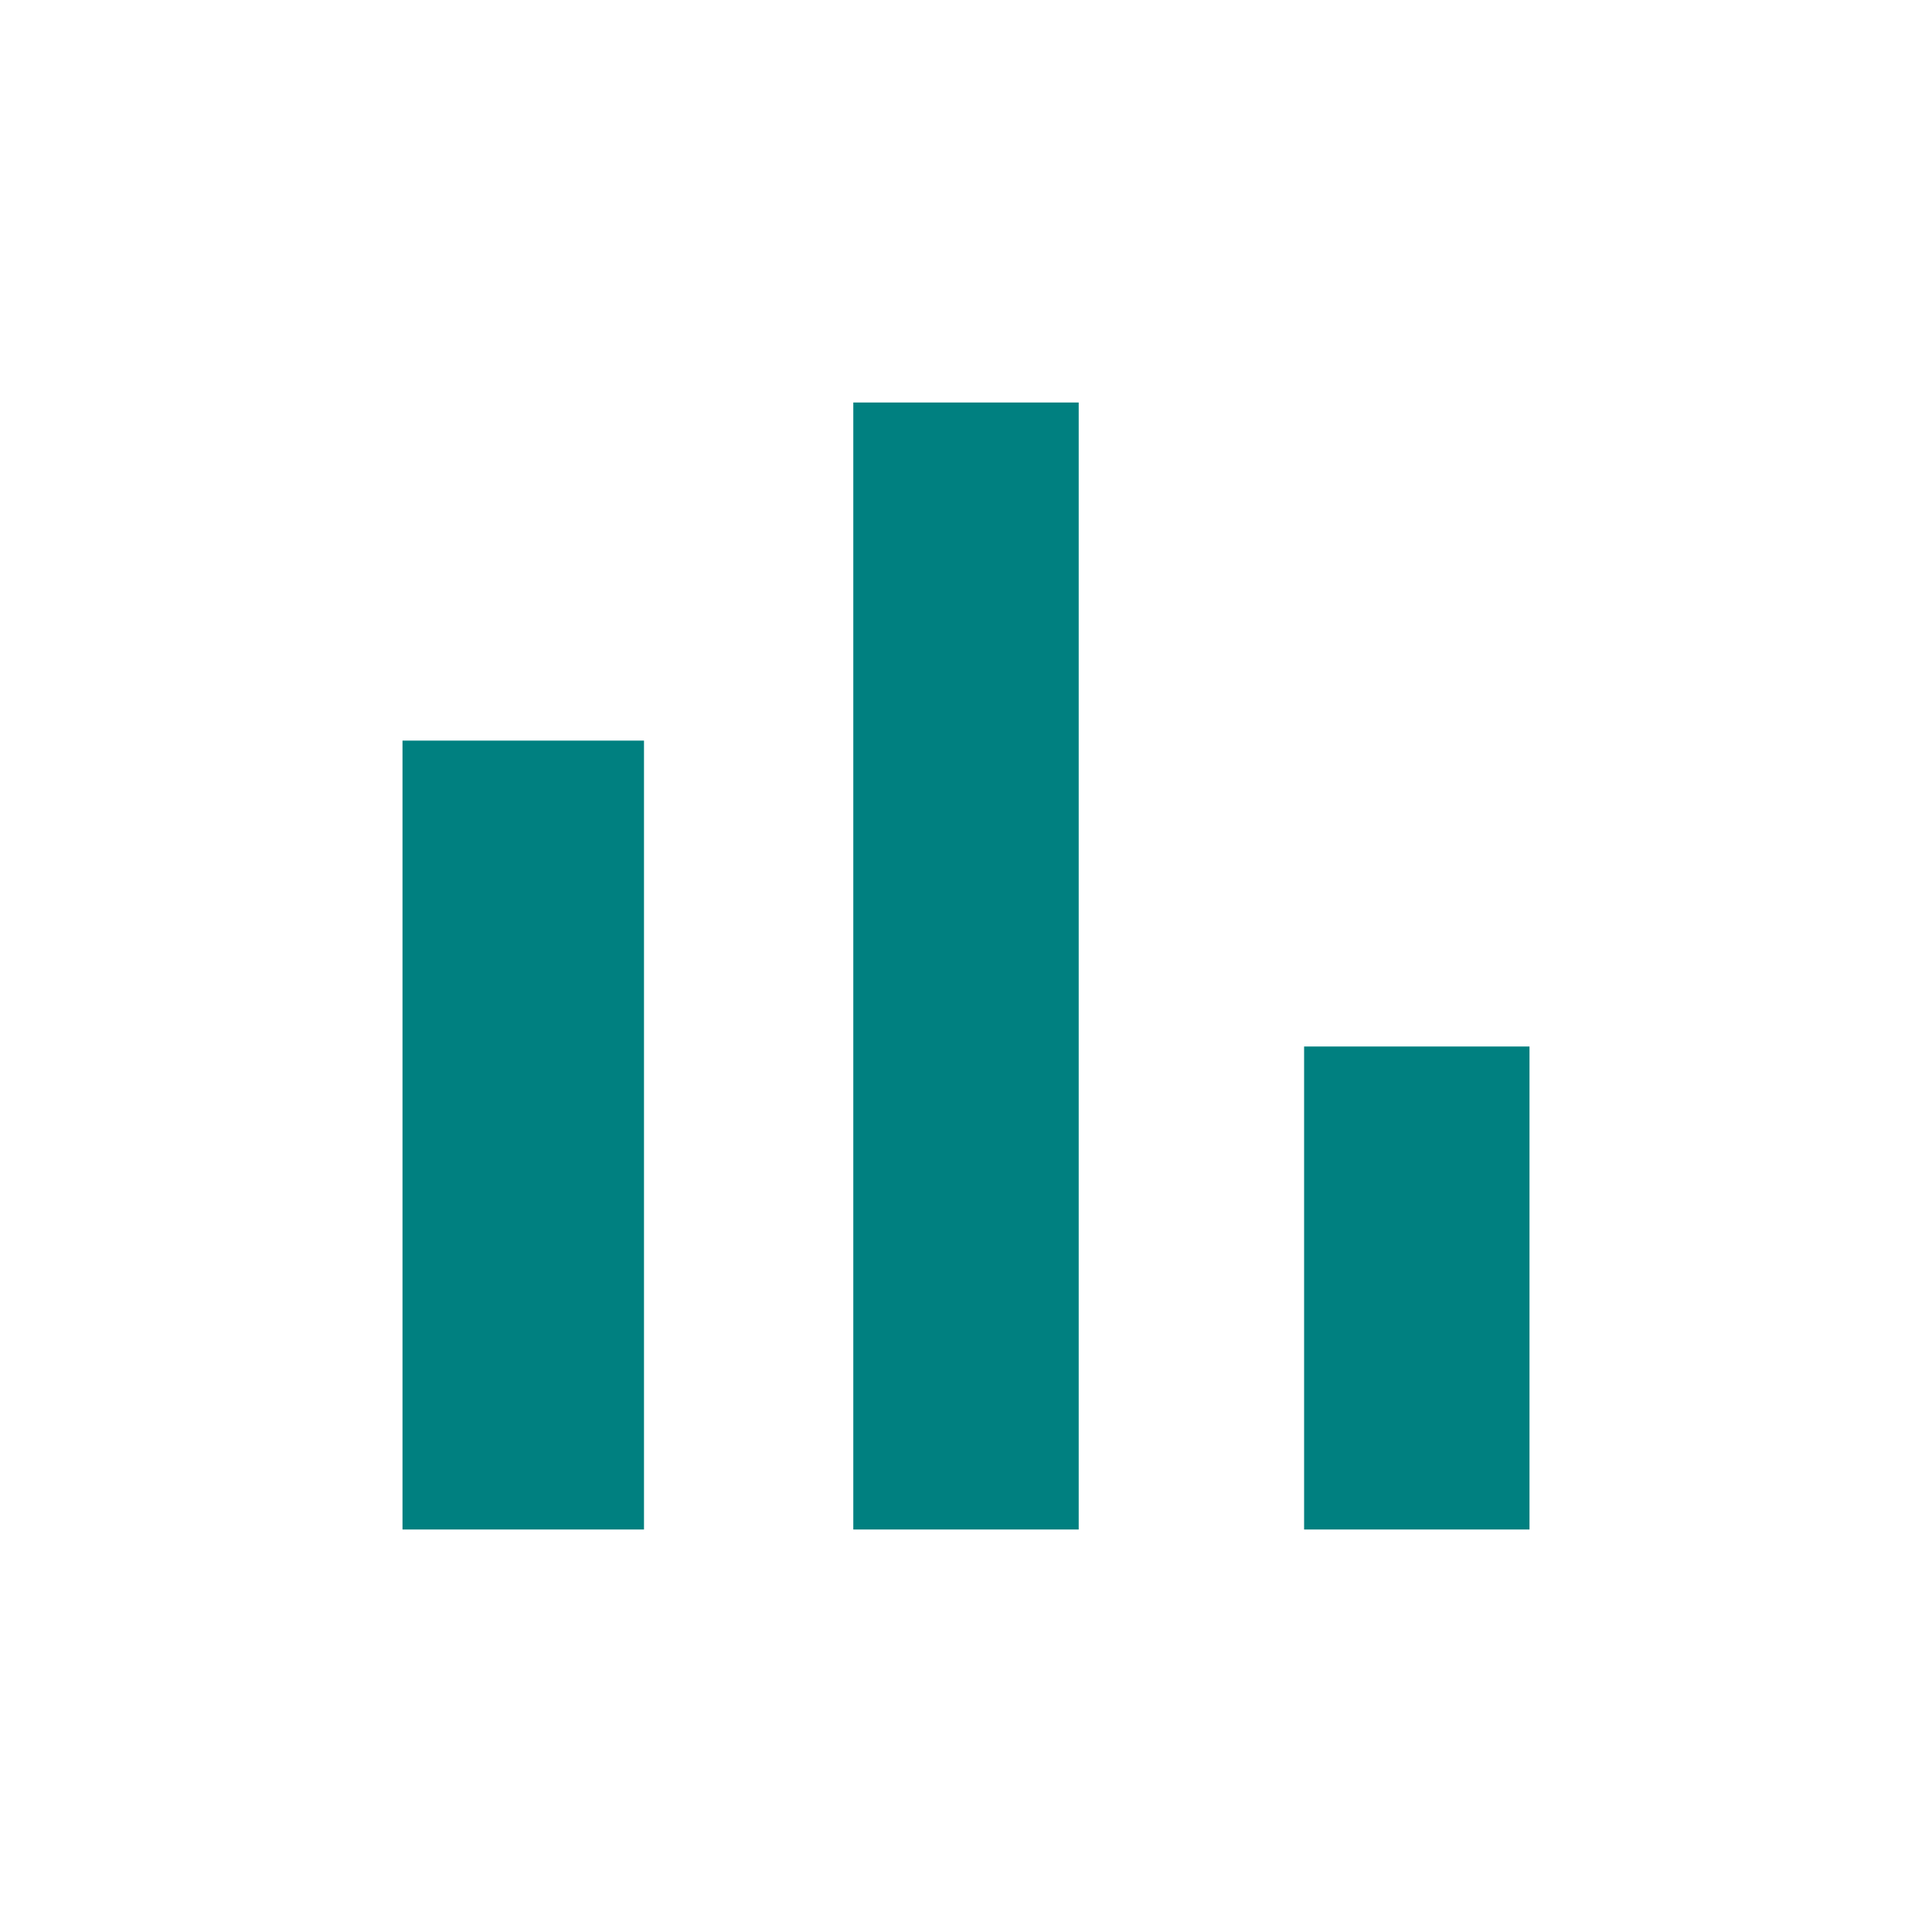
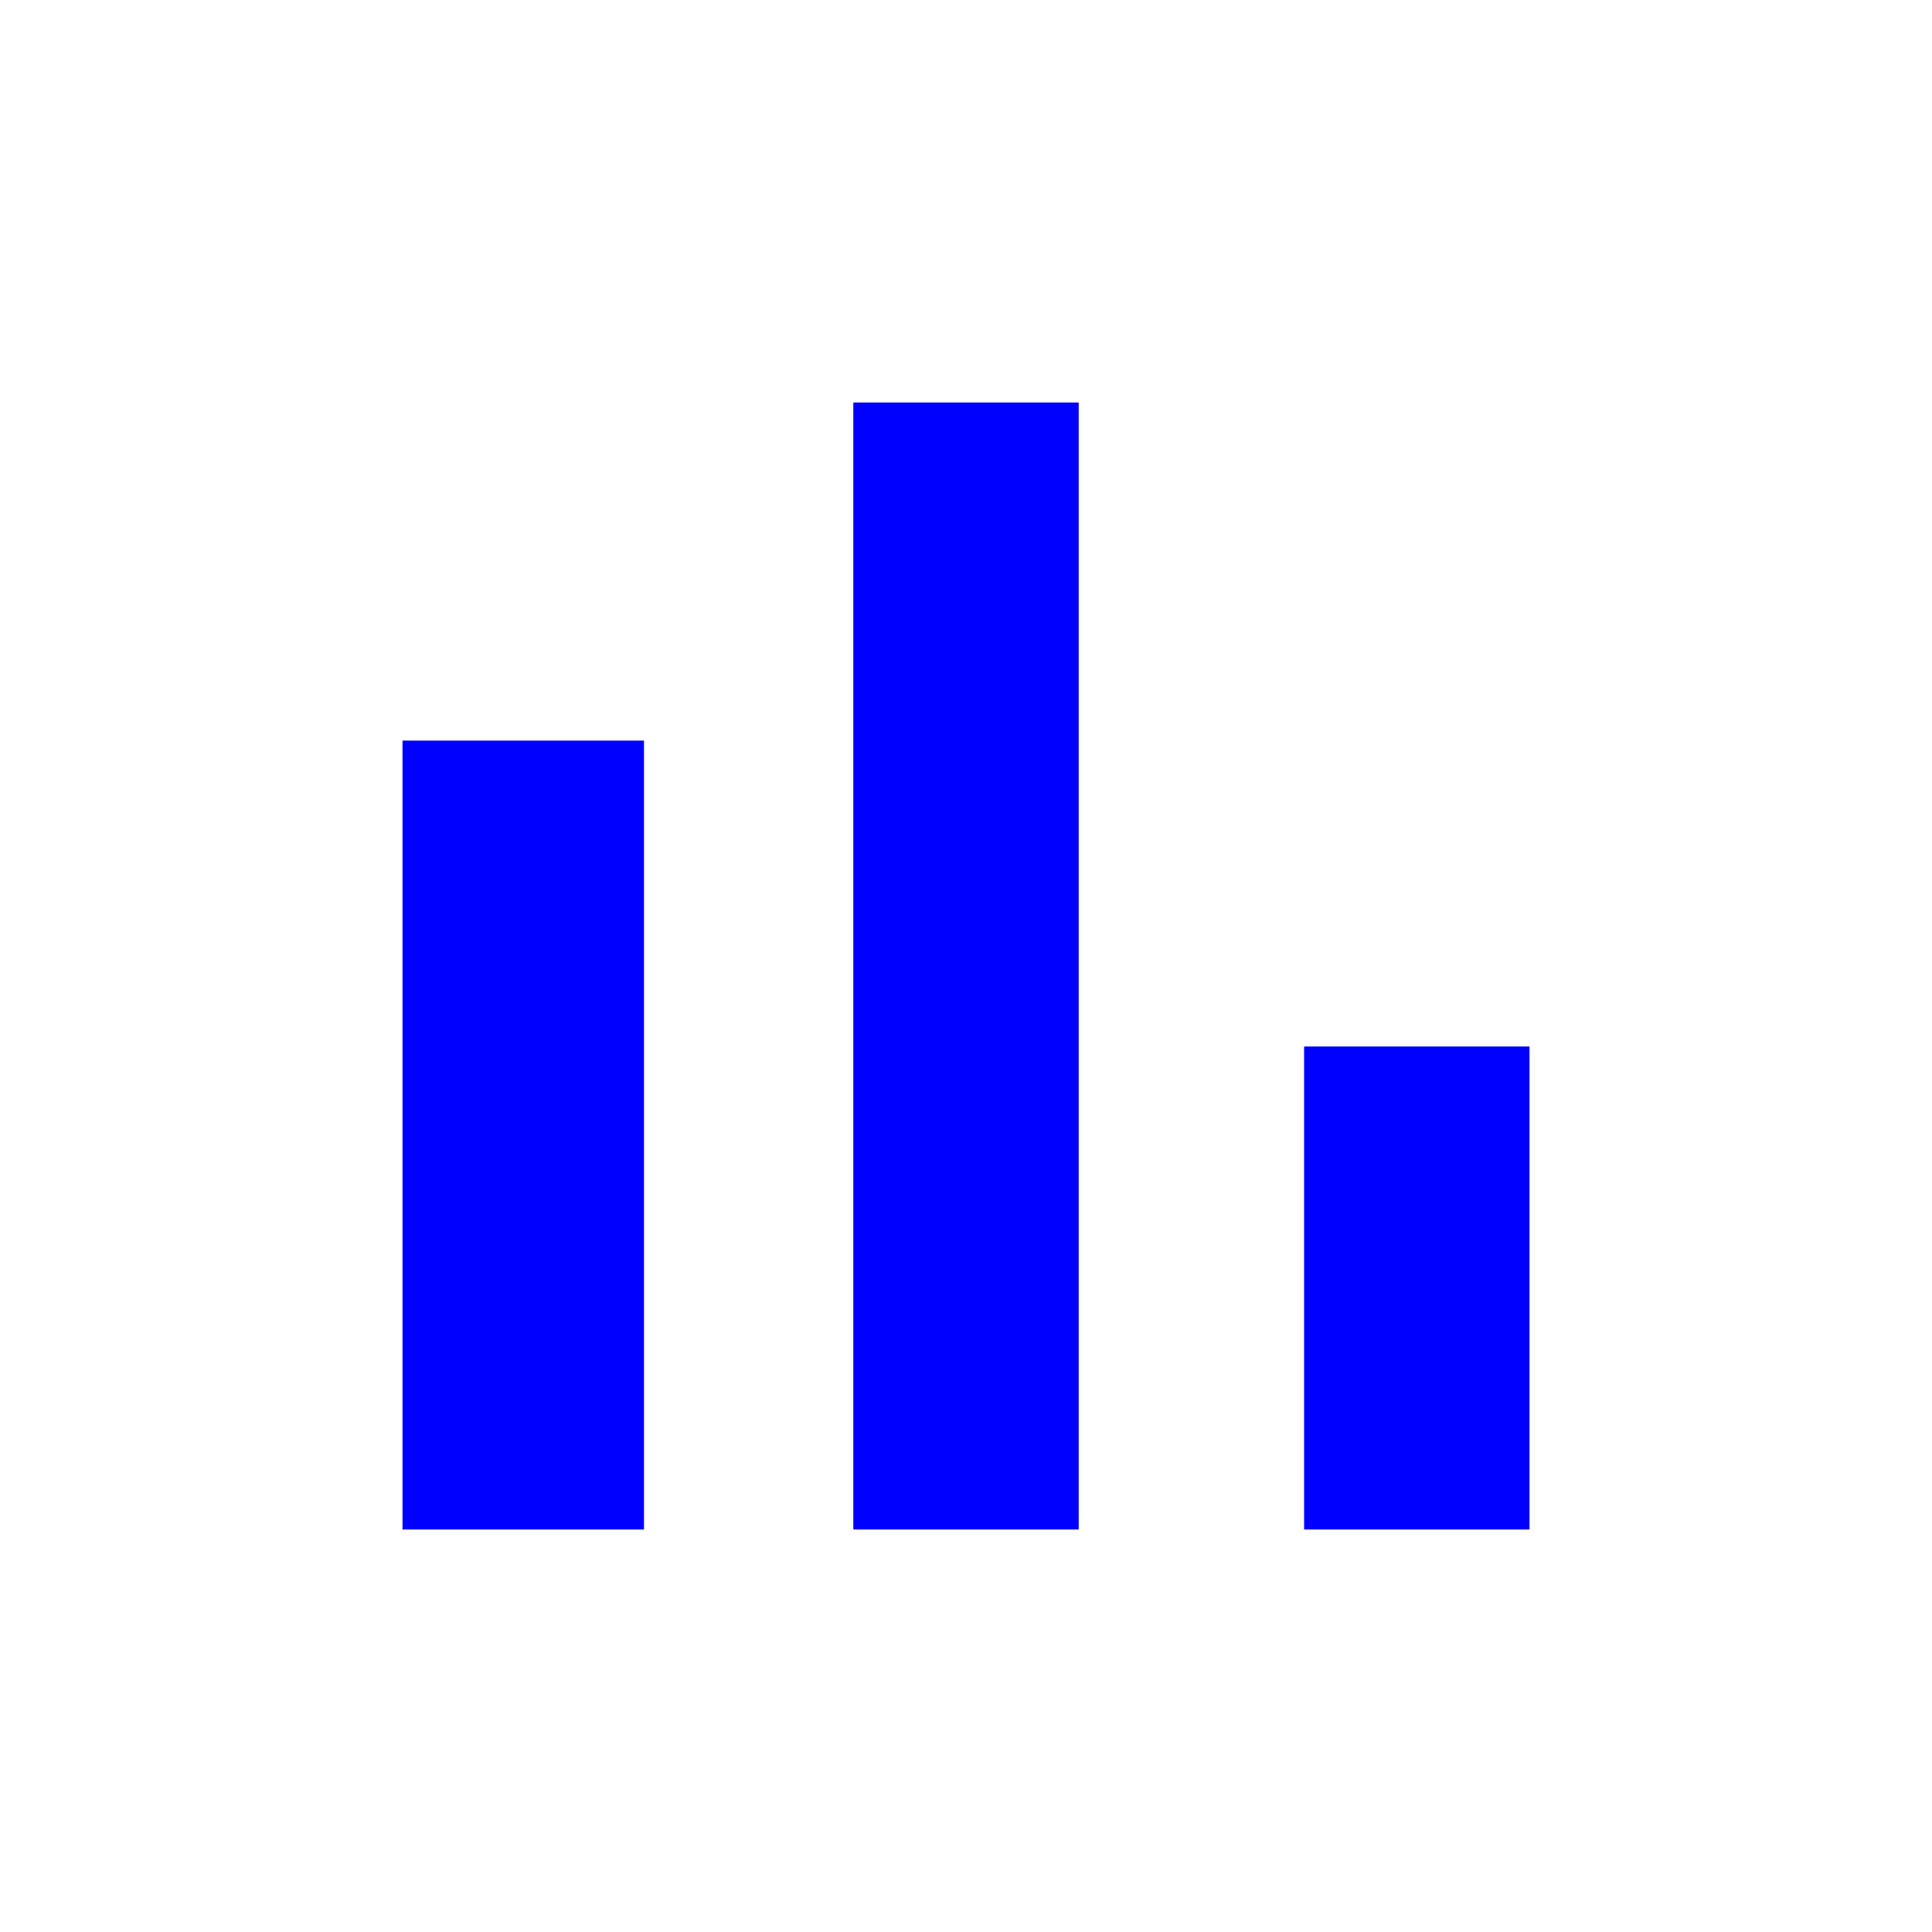
<svg xmlns="http://www.w3.org/2000/svg" width="24" height="24" viewBox="0 0 24 24">
  <path fill="none" d="M0 0h24v24H0V0z" />
-   <path fill="teal" d="M5 9.2h3V19H5zM16.2 13H19v6h-2.8zm-5.6-8h2.8v14h-2.8z" />
+   <path fill="blue" d="M5 9.2h3V19H5zM16.2 13H19v6h-2.8zm-5.6-8h2.8v14h-2.8z" />
</svg>
